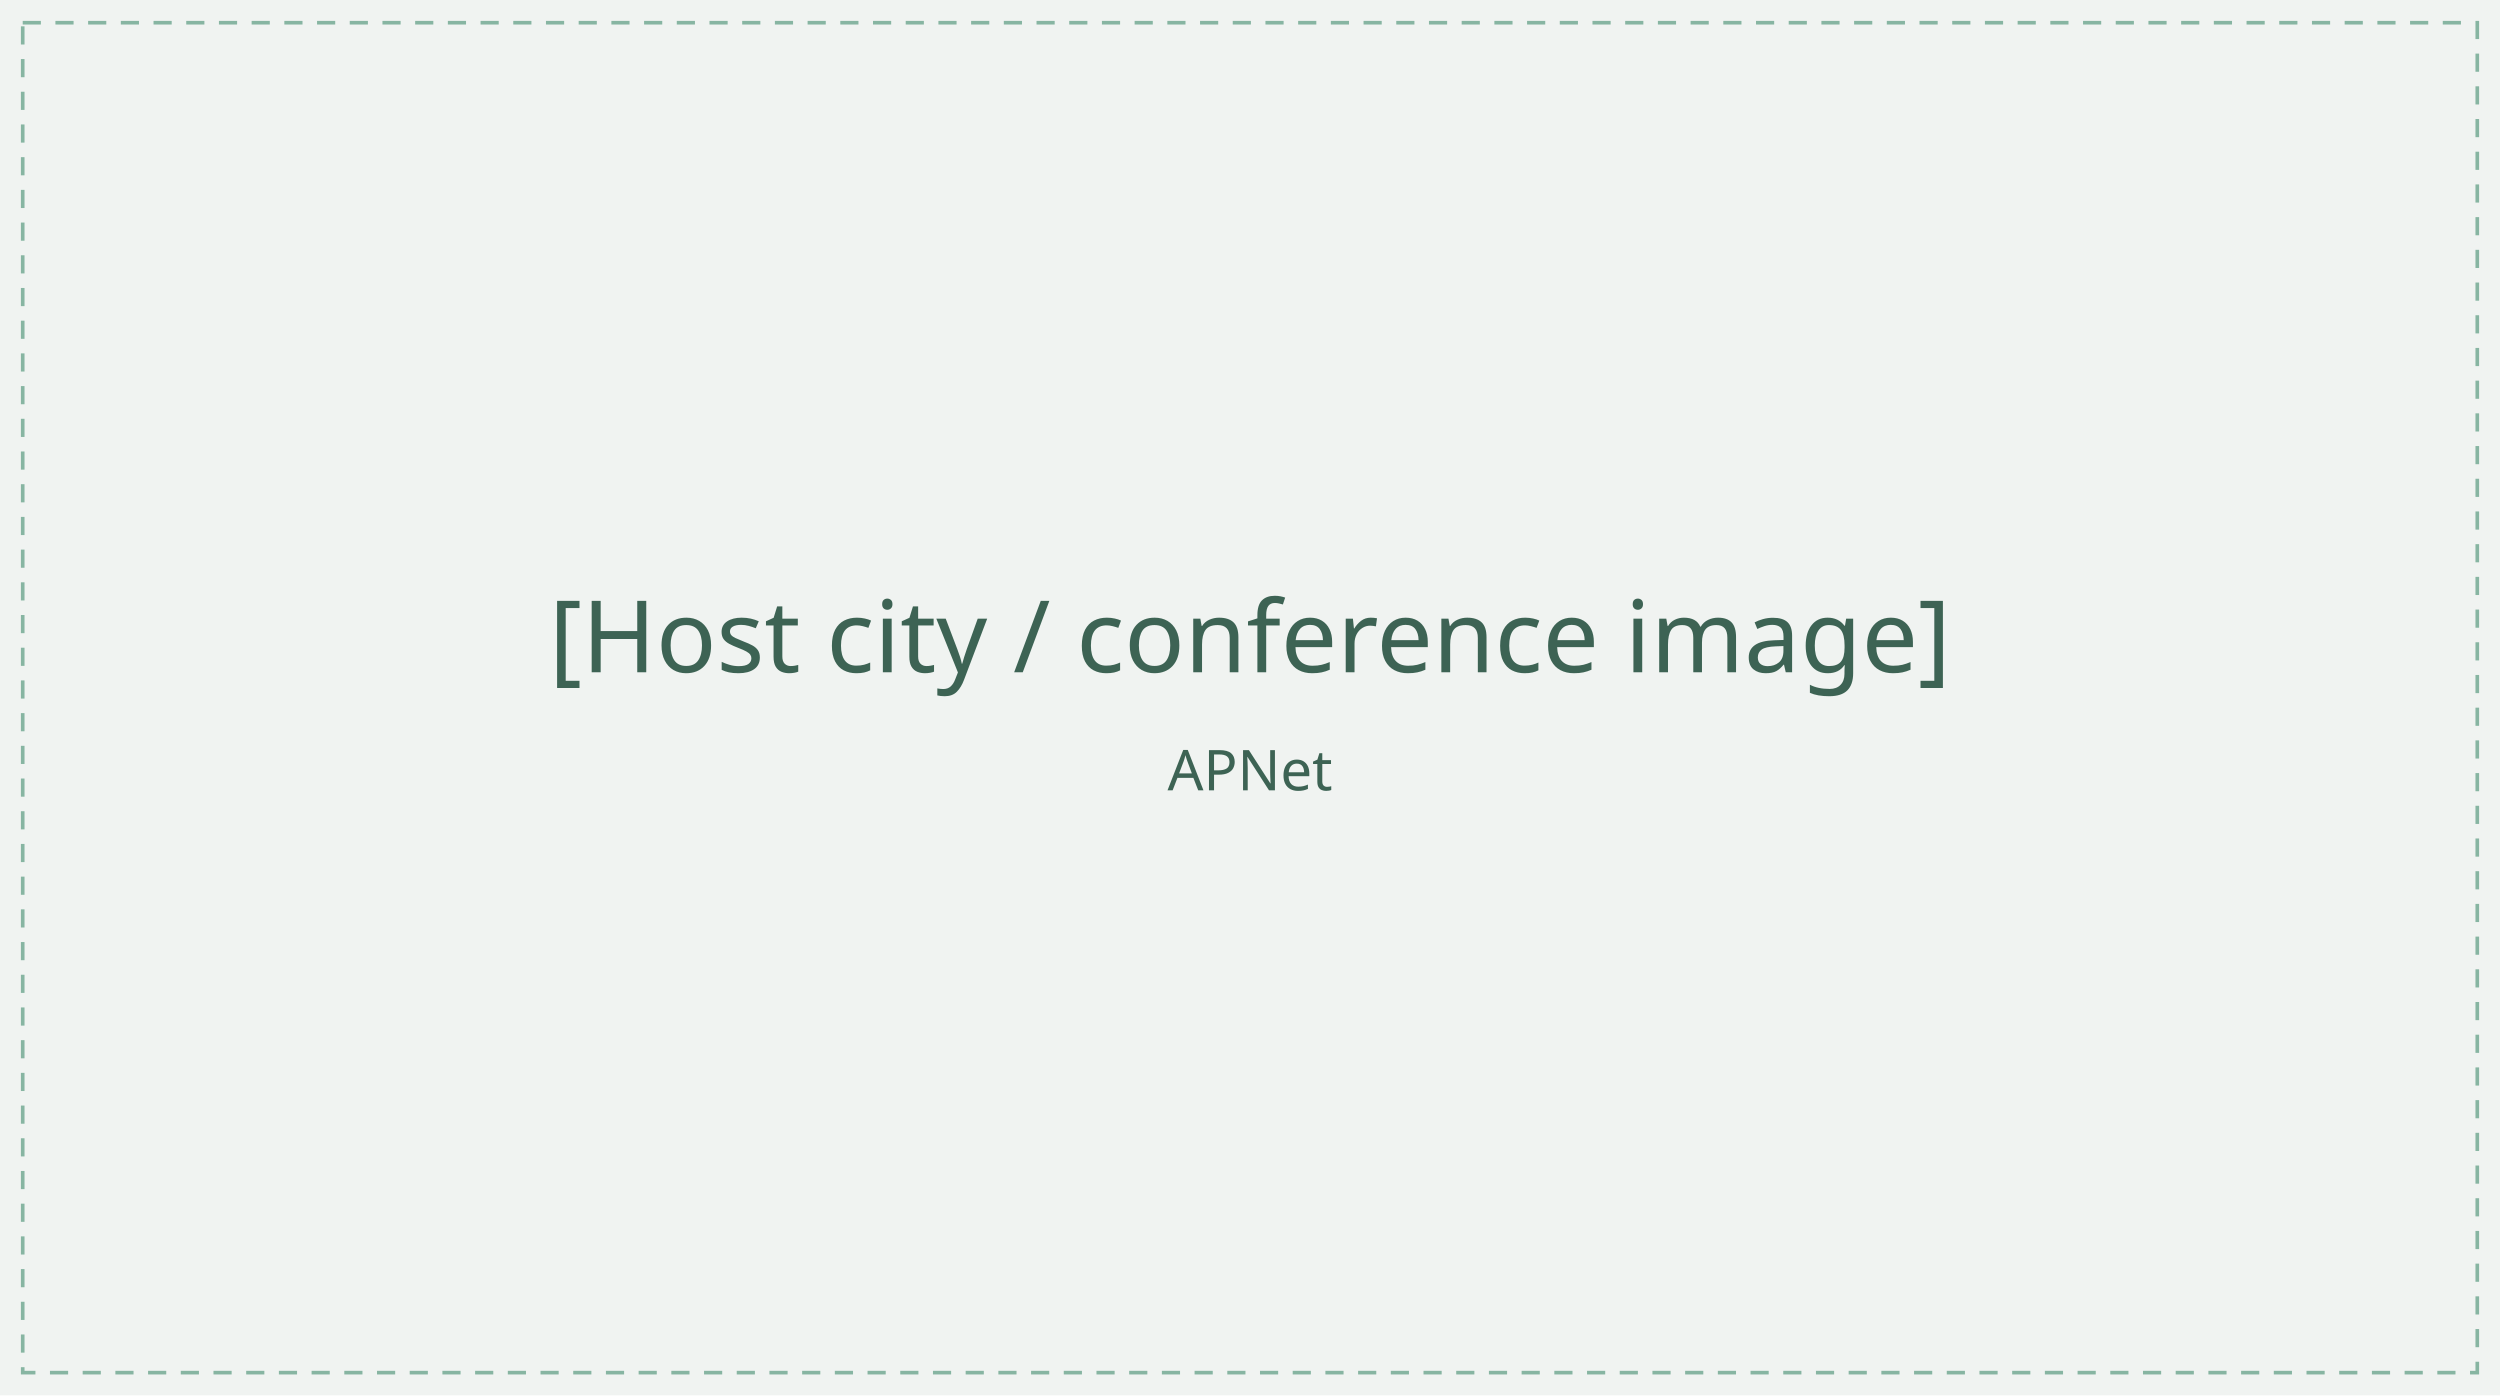
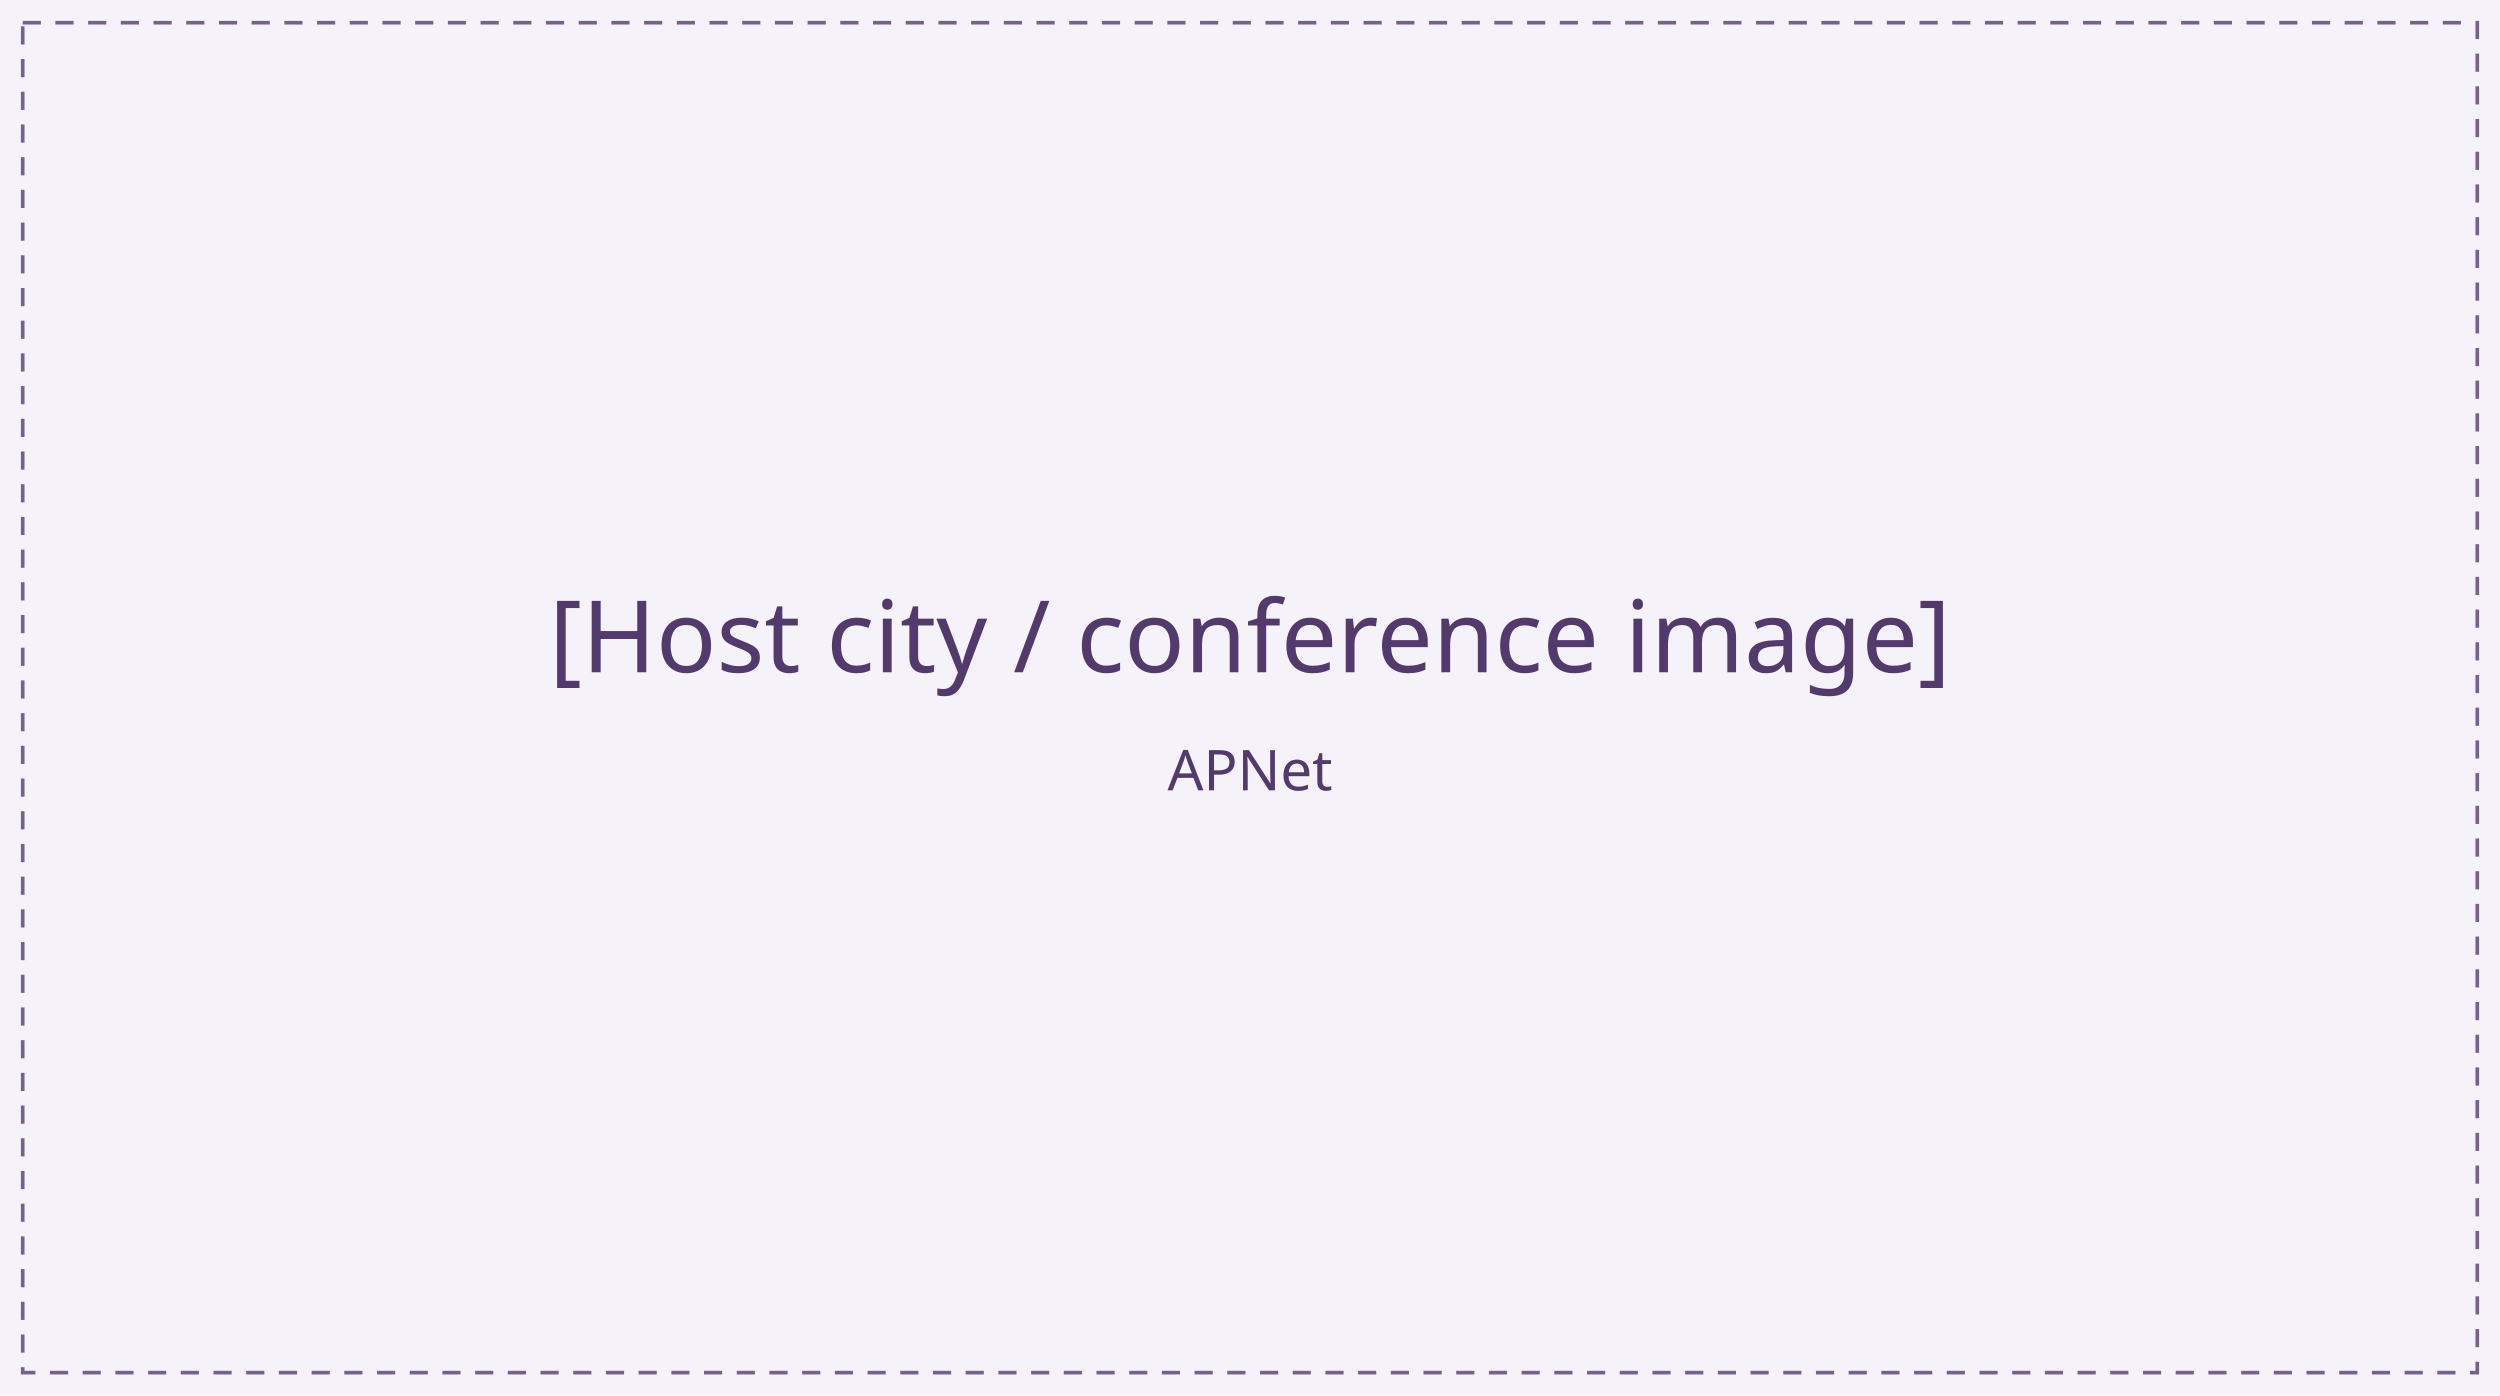
<svg xmlns="http://www.w3.org/2000/svg" viewBox="0 0 2752 1536" role="img" aria-label="Conference image placeholder">
-   <rect width="2752" height="1536" fill="#f0f3f1" />
-   <rect x="25" y="25" width="2702" height="1486" fill="none" stroke="#87b5a2" stroke-width="4" stroke-dasharray="20 16" />
-   <g text-anchor="middle" fill="#3d6354" font-family="sans-serif">
+   <rect width="2752" height="1536" fill="#f6f2f9" />
+   <rect x="25" y="25" width="2702" height="1486" fill="none" stroke="#76608c" stroke-width="4" stroke-dasharray="20 16" />
+   <g text-anchor="middle" fill="#523a6c" font-family="sans-serif">
    <text x="1376" y="740" font-size="110">[Host city / conference image]</text>
    <text x="1376" y="870" font-size="62">APNet</text>
  </g>
</svg>
